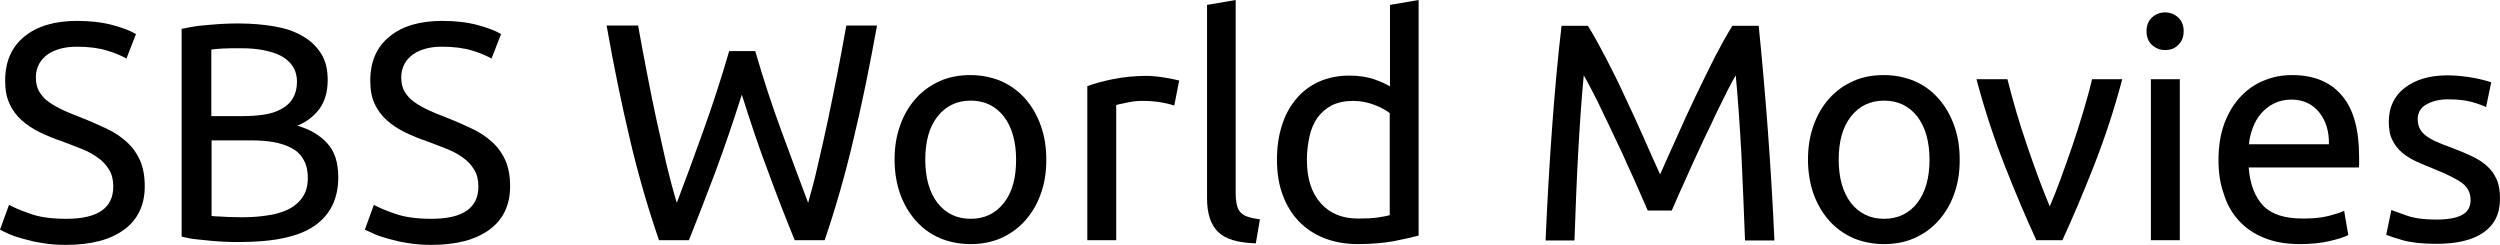
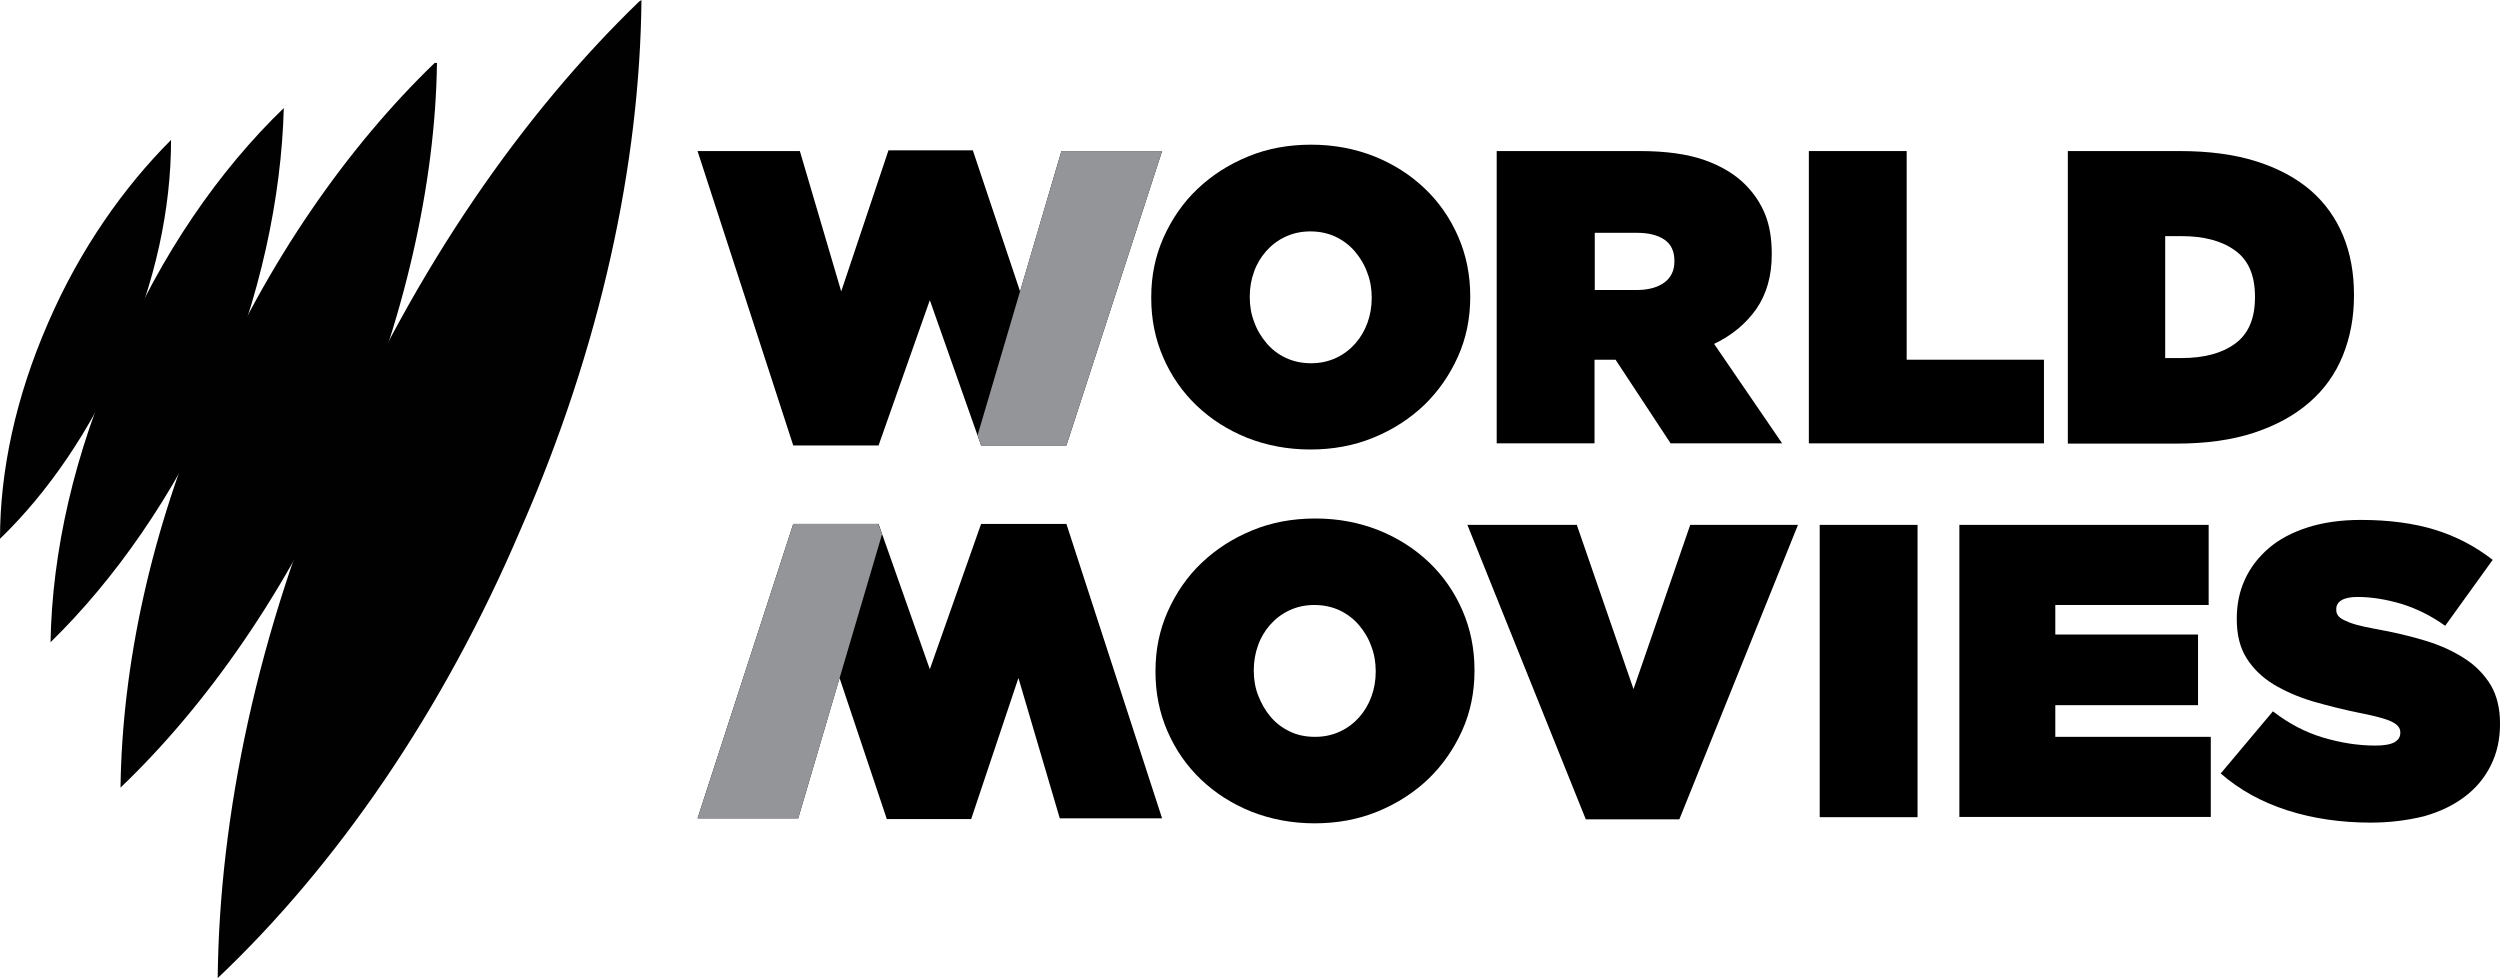
- <svg xmlns="http://www.w3.org/2000/svg" width="800" height="78.357" space="preserve" version="1.1" viewBox="0 0 800 78.357">
-   <link href="" rel="stylesheet" type="text/css" />
-   <style type="text/css" />
-   <g transform="scale(.82568)">
-     <path d="m25.7 84.8c12.2 0 18.2-4.2 18.2-12.5 0-2.6-0.5-4.7-1.6-6.5s-2.5-3.4-4.4-4.7c-1.8-1.3-3.9-2.5-6.3-3.4-2.4-1-4.9-1.9-7.5-2.9-3-1-5.9-2.2-8.6-3.5s-5.1-2.9-7.1-4.7-3.6-3.9-4.7-6.4c-1.2-2.5-1.7-5.5-1.7-9 0-7.3 2.5-13 7.4-17 5-4.1 11.8-6.1 20.5-6.1 5 0 9.6 0.5 13.7 1.6s7.1 2.3 9.1 3.5l-3.7 9.5c-1.7-1-4.2-2.1-7.5-3.1s-7.2-1.5-11.6-1.5c-2.2 0-4.3 0.2-6.2 0.7s-3.7 1.2-5.1 2.2-2.6 2.2-3.4 3.7-1.3 3.2-1.3 5.2c0 2.2 0.4 4.1 1.3 5.6s2.1 2.9 3.7 4c1.6 1.2 3.5 2.2 5.6 3.2s4.5 1.9 7 2.9c3.6 1.4 6.9 2.9 9.9 4.3s5.6 3.2 7.8 5.2 3.9 4.4 5.1 7.1c1.2 2.8 1.8 6.1 1.8 10 0 7.3-2.7 12.9-8 16.8s-12.8 5.9-22.5 5.9c-3.3 0-6.3-0.2-9.1-0.7-2.8-0.4-5.2-1-7.4-1.6s-4-1.2-5.6-1.9c-1.4-0.6-2.6-1.2-3.5-1.7l3.5-9.6c1.8 1 4.6 2.2 8.4 3.5 3.7 1.3 8.3 1.9 13.8 1.9z" />
-     <path d="m92.9 93.8c-1.7 0-3.5 0-5.5-0.1s-3.9-0.2-5.9-0.4-3.9-0.4-5.8-0.6-3.7-0.6-5.3-1v-80.5c1.6-0.4 3.4-0.7 5.3-1s3.9-0.4 5.8-0.6c2-0.2 3.9-0.3 5.8-0.4s3.7-0.1 5.4-0.1c4.8 0 9.3 0.4 13.5 1.1s7.8 1.9 10.9 3.7c3.1 1.7 5.5 4 7.3 6.8s2.6 6.2 2.6 10.3c0 4.6-1.1 8.3-3.2 11.2-2.2 2.9-5 5.1-8.6 6.5 4.9 1.4 8.8 3.7 11.6 6.8 2.9 3.1 4.3 7.5 4.3 13.2 0 8.3-3.1 14.6-9.2 18.8-6 4.2-15.7 6.3-29 6.3zm-10.9-48.8h12.2c2.9 0 5.6-0.2 8.2-0.6s4.8-1.1 6.7-2.2c1.9-1 3.4-2.4 4.4-4.1s1.6-3.8 1.6-6.4c0-2.4-0.6-4.4-1.7-6.1-1.1-1.6-2.7-3-4.6-4-2-1-4.3-1.7-6.9-2.2s-5.4-0.7-8.4-0.7-5.3 0-7 0.1-3.2 0.2-4.6 0.4v25.8zm0 9.4v29.3c0.9 0.1 1.9 0.2 3.1 0.2 1 0.1 2.3 0.1 3.7 0.2 1.4 0 3 0.1 4.9 0.1 3.4 0 6.7-0.2 9.8-0.7 3.1-0.4 5.8-1.2 8.1-2.3s4.2-2.7 5.6-4.7 2.1-4.5 2.1-7.6c0-2.7-0.5-5-1.6-6.9-1-1.9-2.5-3.4-4.5-4.5s-4.3-1.9-7-2.4-5.8-0.7-9.1-0.7z" />
-     <path d="m167.2 84.8c12.2 0 18.2-4.2 18.2-12.5 0-2.6-0.5-4.7-1.6-6.5s-2.5-3.4-4.4-4.7c-1.8-1.3-3.9-2.5-6.3-3.4-2.4-1-4.9-1.9-7.5-2.9-3-1-5.9-2.2-8.6-3.5s-5.1-2.9-7.1-4.7-3.6-3.9-4.7-6.4c-1.2-2.5-1.7-5.5-1.7-9 0-7.3 2.5-13 7.4-17 5-4.1 11.8-6.1 20.5-6.1 5 0 9.6 0.5 13.7 1.6s7.1 2.3 9.1 3.5l-3.7 9.5c-1.7-1-4.2-2.1-7.5-3.1s-7.2-1.5-11.6-1.5c-2.2 0-4.3 0.2-6.2 0.7s-3.6 1.2-5 2.2-2.6 2.2-3.4 3.7-1.3 3.2-1.3 5.2c0 2.2 0.4 4.1 1.3 5.6s2.1 2.9 3.7 4c1.6 1.2 3.5 2.2 5.6 3.2s4.5 1.9 7 2.9c3.6 1.4 6.9 2.9 9.9 4.3s5.6 3.2 7.8 5.2 3.9 4.4 5.1 7.1c1.2 2.8 1.8 6.1 1.8 10 0 7.3-2.7 12.9-8 16.8s-12.8 5.9-22.5 5.9c-3.3 0-6.3-0.2-9.1-0.7-2.8-0.4-5.2-1-7.4-1.6s-4-1.2-5.6-1.9-2.8-1.3-3.7-1.7l3.5-9.6c1.8 1 4.6 2.2 8.4 3.5s8.4 1.9 13.9 1.9z" />
-     <path d="m287.5 36.7c-3.4 10.7-6.8 20.6-10.2 29.8-3.4 9.1-6.9 18-10.3 26.6h-11.6c-4.2-12.2-8-25.2-11.2-38.8s-6.3-28.4-9.1-44.4h12.2c1.1 6.2 2.3 12.5 3.5 18.7s2.4 12.3 3.7 18.2 2.6 11.5 3.8 16.9c1.3 5.4 2.6 10.3 4 14.9 3.2-8.4 6.6-17.6 10.2-27.7 3.6-10 7-20.4 10.1-31.1h10.1c3.1 10.7 6.5 21.1 10.2 31.1s7.1 19.3 10.3 27.7c1.3-4.5 2.6-9.4 3.8-14.8 1.3-5.4 2.5-11 3.8-16.9 1.2-5.9 2.5-12 3.7-18.2 1.2-6.3 2.4-12.5 3.5-18.8h11.9c-2.9 16-5.9 30.8-9.2 44.4-3.2 13.6-6.9 26.5-11.1 38.8h-11.6c-3.5-8.6-7-17.5-10.3-26.6-3.5-9.1-6.8-19.1-10.2-29.8z" />
-     <path d="m405.5 61.9c0 5-0.7 9.4-2.2 13.4-1.4 4-3.5 7.4-6.1 10.3s-5.7 5.1-9.3 6.7-7.5 2.3-11.8 2.3c-4.2 0-8.2-0.8-11.8-2.3s-6.7-3.8-9.3-6.7-4.6-6.3-6.1-10.3c-1.4-4-2.2-8.5-2.2-13.4s0.7-9.3 2.2-13.4c1.4-4 3.5-7.5 6.1-10.4s5.7-5.1 9.3-6.7 7.5-2.3 11.8-2.3c4.2 0 8.2 0.8 11.8 2.3 3.6 1.6 6.7 3.8 9.3 6.7s4.6 6.3 6.1 10.4 2.2 8.5 2.2 13.4zm-11.7 0c0-7-1.6-12.6-4.7-16.7-3.2-4.1-7.5-6.2-12.9-6.2s-9.7 2.1-12.9 6.2-4.7 9.7-4.7 16.7 1.6 12.6 4.7 16.7c3.2 4.1 7.5 6.2 12.9 6.2s9.7-2.1 12.9-6.2 4.7-9.6 4.7-16.7z" />
-     <path d="m444.5 29.4c1 0 2.1 0.1 3.3 0.2s2.5 0.3 3.7 0.5 2.3 0.4 3.3 0.6 1.7 0.4 2.2 0.5l-1.9 9.7c-0.9-0.3-2.3-0.7-4.4-1.1-2-0.4-4.7-0.7-7.9-0.7-2.1 0-4.1 0.2-6.2 0.7-2 0.4-3.4 0.7-4 0.9v52.4h-11.2v-59.7c2.6-1 5.9-1.9 9.8-2.7s8.4-1.3 13.3-1.3z" />
-     <path d="m486.7 94.3c-6.9-0.2-11.8-1.6-14.6-4.4-2.9-2.8-4.3-7.2-4.3-13.1v-74.9l11.1-1.9v75c0 1.8 0.2 3.4 0.5 4.6s0.8 2.2 1.6 2.9c0.7 0.7 1.7 1.3 2.9 1.6 1.2 0.4 2.7 0.7 4.4 0.9z" />
-     <path d="m538.7 1.9 11.1-1.9v91.3c-2.6 0.7-5.8 1.4-9.8 2.2-4 0.7-8.6 1.1-13.8 1.1-4.8 0-9.1-0.8-13-2.3-3.8-1.5-7.1-3.7-9.8-6.5s-4.8-6.2-6.3-10.3c-1.5-4-2.2-8.6-2.2-13.6 0-4.8 0.6-9.2 1.9-13.2 1.2-4 3.1-7.4 5.5-10.3s5.3-5.1 8.8-6.7 7.5-2.4 11.9-2.4c3.6 0 6.8 0.5 9.5 1.4 2.8 1 4.8 1.9 6.2 2.8zm0 42c-1.4-1.1-3.3-2.2-5.9-3.2s-5.4-1.6-8.4-1.6c-3.2 0-5.9 0.6-8.2 1.7-2.3 1.2-4.1 2.8-5.6 4.8-1.4 2-2.5 4.5-3.1 7.3s-1 5.8-1 9c0 7.3 1.8 12.9 5.4 16.9s8.4 5.9 14.4 5.9c3 0 5.6-0.1 7.6-0.4s3.6-0.6 4.7-0.9v-39.5z" />
-     <path d="m638.6 81.6c-0.8-1.9-1.9-4.4-3.2-7.3-1.3-3-2.7-6.2-4.3-9.6-1.5-3.4-3.1-7-4.9-10.6-1.7-3.6-3.3-7.1-4.9-10.3-1.5-3.2-2.9-6.1-4.3-8.7-1.3-2.6-2.4-4.5-3.2-5.9-0.9 9.4-1.6 19.7-2.2 30.7s-1 22.1-1.4 33.3h-11.2c0.3-7.2 0.7-14.5 1.1-21.8s0.9-14.5 1.4-21.6 1.1-14 1.7-20.7 1.3-13.1 2-19.1h10.2c2.2 3.5 4.5 7.7 7 12.5s5 9.8 7.4 15.1c2.5 5.2 4.9 10.5 7.2 15.7s4.4 10 6.4 14.3c1.9-4.3 4-9.1 6.4-14.3 2.3-5.2 4.7-10.5 7.2-15.7s5-10.3 7.4-15.1c2.5-4.8 4.8-9 7-12.5h10.2c2.7 26.8 4.8 54.5 6.1 83.2h-11.4c-0.4-11.2-0.9-22.3-1.4-33.3-0.6-11-1.3-21.2-2.2-30.7-0.8 1.4-1.9 3.3-3.2 5.9s-2.7 5.5-4.3 8.7c-1.5 3.2-3.1 6.7-4.9 10.3-1.7 3.6-3.3 7.2-4.9 10.6-1.5 3.4-2.9 6.6-4.3 9.6-1.3 3-2.4 5.4-3.2 7.3z" />
-     <path d="m759.5 61.9c0 5-0.7 9.4-2.2 13.4-1.4 4-3.5 7.4-6.1 10.3s-5.7 5.1-9.3 6.7-7.5 2.3-11.8 2.3c-4.2 0-8.2-0.8-11.8-2.3-3.6-1.6-6.7-3.8-9.3-6.7s-4.6-6.3-6.1-10.3c-1.4-4-2.2-8.5-2.2-13.4s0.7-9.3 2.2-13.4c1.4-4 3.5-7.5 6.1-10.4s5.7-5.1 9.3-6.7 7.5-2.3 11.8-2.3c4.2 0 8.2 0.8 11.8 2.3s6.7 3.8 9.3 6.7 4.6 6.3 6.1 10.4 2.2 8.5 2.2 13.4zm-11.7 0c0-7-1.6-12.6-4.7-16.7-3.2-4.1-7.5-6.2-12.9-6.2s-9.7 2.1-12.9 6.2-4.7 9.7-4.7 16.7 1.6 12.6 4.7 16.7c3.2 4.1 7.5 6.2 12.9 6.2s9.7-2.1 12.9-6.2c3.1-4.1 4.7-9.6 4.7-16.7z" />
-     <path d="m822.5 30.7c-3.1 11.7-6.8 22.9-11 33.6s-8.3 20.3-12.2 28.8h-10.1c-3.9-8.5-8-18.1-12.2-28.8s-7.9-21.9-11-33.6h12c1 3.9 2.1 8.1 3.4 12.5s2.7 8.8 4.2 13.2 3 8.6 4.5 12.7 3 7.7 4.3 10.9c1.4-3.2 2.8-6.8 4.3-10.9s3-8.3 4.5-12.7 2.9-8.8 4.2-13.2 2.5-8.6 3.4-12.5z" />
-     <path d="m839.1 19.4c-2 0-3.7-0.7-5.1-2s-2.1-3.1-2.1-5.3 0.7-4 2.1-5.3 3.1-2 5.1-2 3.7 0.7 5.1 2 2.1 3.1 2.1 5.3-0.7 4-2.1 5.3c-1.3 1.4-3.1 2-5.1 2zm5.7 73.7h-11.2v-62.4h11.2z" />
-     <path d="m859.8 62c0-5.5 0.8-10.3 2.4-14.5 1.6-4.1 3.7-7.5 6.4-10.3 2.6-2.7 5.7-4.8 9.1-6.1 3.4-1.4 7-2 10.6-2 8.4 0 14.8 2.6 19.3 7.9 4.5 5.2 6.7 13.2 6.7 23.9v1.9c0 0.8 0 1.5-0.1 2.1h-42.7c0.5 6.5 2.4 11.4 5.6 14.8 3.3 3.4 8.4 5 15.4 5 3.9 0 7.2-0.3 9.9-1s4.7-1.3 6.1-2l1.6 9.4c-1.4 0.7-3.7 1.5-7.1 2.3s-7.3 1.2-11.6 1.2c-5.4 0-10.1-0.8-14.1-2.5-4-1.6-7.2-3.9-9.8-6.8s-4.5-6.3-5.7-10.3c-1.4-3.9-2-8.2-2-13zm42.8-6.1c0.1-5-1.2-9.2-3.8-12.4s-6.2-4.9-10.7-4.9c-2.6 0-4.8 0.5-6.8 1.5s-3.6 2.3-5 3.9-2.4 3.4-3.2 5.5-1.3 4.2-1.5 6.4z" />
-     <path d="m944.1 85.1c4.6 0 7.9-0.6 10.1-1.8s3.3-3.1 3.3-5.8-1.1-4.9-3.2-6.5c-2.2-1.6-5.7-3.4-10.7-5.4-2.4-1-4.7-1.9-6.9-2.9s-4.1-2.2-5.7-3.5c-1.6-1.4-2.9-3-3.8-4.9-1-1.9-1.4-4.3-1.4-7.1 0-5.5 2-9.9 6.1-13.1s9.6-4.9 16.7-4.9c1.8 0 3.5 0.1 5.3 0.3s3.4 0.4 4.9 0.7 2.9 0.6 4 0.9c1.2 0.3 2.1 0.6 2.7 0.8l-2 9.6c-1.2-0.6-3.1-1.3-5.6-2-2.6-0.7-5.6-1-9.2-1-3.1 0-5.8 0.6-8.2 1.9-2.3 1.2-3.5 3.2-3.5 5.8 0 1.4 0.3 2.6 0.8 3.6s1.3 2 2.4 2.8 2.4 1.6 4 2.3 3.5 1.5 5.8 2.3c3 1.1 5.6 2.2 7.9 3.3s4.3 2.3 5.9 3.8c1.6 1.4 2.9 3.2 3.8 5.2s1.3 4.5 1.3 7.5c0 5.8-2.1 10.1-6.4 13.1s-10.4 4.4-18.3 4.4c-5.5 0-9.8-0.5-13-1.4-3.1-0.9-5.2-1.6-6.4-2.1l2-9.6c1.3 0.5 3.3 1.2 6.1 2.2 2.9 1 6.6 1.5 11.2 1.5z" />
+ <svg xmlns="http://www.w3.org/2000/svg" width="800" height="313" space="preserve" version="1.1" viewBox="0 0 800 313">
+   <g transform="matrix(1.7234 0 0 1.7234 -158.67 920.08)">
+     <g transform="matrix(1.4437 0 0 1.4437 -105.43 -917.76)" fill="#010101">
+       <path class="st0" d="m136.8 335.2c6.2-6 11.7-14 15.8-23.5 4.2-9.5 6.2-19 6.2-27.8-6 6-11.7 14-15.8 23.5-4.2 9.6-6.2 19.1-6.2 27.8" />
+       <path class="st0" d="m143.3 348.5c8.2-8 15.8-18.8 21.5-31.5 5.5-12.8 8.2-25.8 8.5-37.2-8.3 8-15.8 18.8-21.2 31.5-5.8 12.9-8.6 25.7-8.8 37.2" />
+       <path class="st0" d="m152.3 367.2c11.2-10.7 21.5-25.5 29-42.7s11.5-35 11.7-50.5h-0.3c-11.2 10.8-21.5 25.5-29 42.8s-11.2 34.7-11.4 50.4" />
+       <path class="st0" d="m164.8 391.7c15.3-14.5 29-34.3 39-57.8 10.3-23.5 15.3-47 15.5-68l-0.3 0.2c-15 14.5-28.7 34.2-39 57.8-10 23.1-15 46.8-15.2 67.8" />
+     </g>
+   </g>
+   <g transform="matrix(.75615 0 0 .75615 -.0018707 .17249)">
+     <path d="m491.8 346.1h-43.3l-17.5-59.4-20 59.7h-35.7l-20-59.7-17.5 59.4h-42.6l40.5-124.6h36.1l21.7 61.5 21.7-61.5h36.1z" />
+     <path d="m556.3 348.2c-9.5 0-18.4-1.7-26.6-4.9-8.2-3.3-15.3-7.8-21.4-13.6s-10.8-12.6-14.2-20.4-5.1-16.2-5.1-25.2v-0.4c0-9 1.7-17.3 5.2-25.2 3.5-7.8 8.2-14.7 14.3-20.5s13.2-10.4 21.5-13.8c8.2-3.4 17.1-5 26.7-5s18.4 1.7 26.6 4.9c8.2 3.3 15.3 7.8 21.4 13.6s10.8 12.6 14.2 20.4 5.1 16.2 5.1 25.2v0.4c0 9-1.7 17.4-5.2 25.2s-8.3 14.7-14.3 20.5c-6.1 5.8-13.2 10.4-21.5 13.8s-17.2 5-26.7 5zm0.3-36.6c3.9 0 7.4-0.8 10.6-2.3s5.9-3.6 8.1-6.1 3.9-5.4 5.1-8.7 1.8-6.8 1.8-10.4v-0.4c0-3.6-0.6-7.2-1.9-10.5-1.2-3.4-3-6.3-5.2-8.9s-5-4.7-8.1-6.2c-3.2-1.5-6.8-2.3-10.8-2.3-3.9 0-7.4 0.8-10.6 2.3s-5.9 3.6-8.1 6.1-4 5.5-5.1 8.7c-1.2 3.3-1.8 6.8-1.8 10.4v0.4c0 3.7 0.6 7.2 1.9 10.5s3 6.3 5.2 8.9 4.9 4.7 8.1 6.2c3.2 1.6 6.8 2.3 10.8 2.3z" />
+     <path d="m621 221.9h46.3l24 69.5 24-69.5h45.6l-50.2 124.6h-39.6z" />
+     <path d="m770.1 221.9h41.4v123.7h-41.4z" />
+     <path d="m829.2 221.9h105.5v33.9h-64.9v12.5h60.4v29.9h-60.4v13.4h65.8v33.9h-106.4z" />
+     <path d="m1003.3 347.9c-12.6 0-24.4-1.7-35.3-5.2s-20.3-8.7-28.2-15.6l22.1-26.3c6.7 5.2 13.8 8.9 21.2 11.1s14.8 3.4 22.1 3.4c3.8 0 6.5-0.5 8.1-1.4s2.5-2.2 2.5-3.9v-0.4c0-1.8-1.2-3.2-3.6-4.4s-6.9-2.4-13.5-3.7c-7-1.4-13.6-3.1-19.9-4.9-6.3-1.9-11.8-4.3-16.6-7.2s-8.6-6.6-11.4-11-4.2-9.9-4.2-16.5v-0.4c0-5.9 1.1-11.4 3.4-16.4 2.3-5.1 5.7-9.5 10.1-13.3s9.9-6.7 16.4-8.8 14.1-3.2 22.5-3.2c12 0 22.5 1.4 31.6 4.2 9 2.8 17.1 7.1 24.3 12.7l-20.1 27.9c-5.9-4.2-12.1-7.3-18.6-9.3-6.5-1.9-12.7-2.9-18.5-2.9-3.1 0-5.3 0.5-6.8 1.4s-2.2 2.2-2.2 3.7v0.4c0 0.8 0.2 1.6 0.7 2.3s1.3 1.4 2.6 2c1.2 0.6 2.9 1.3 5 1.9s4.8 1.2 8.1 1.8c7.9 1.4 15.1 3.1 21.6 5.1s12 4.6 16.7 7.7 8.2 6.9 10.8 11.2c2.5 4.4 3.8 9.7 3.8 15.9v0.4c0 6.5-1.3 12.3-3.9 17.5s-6.2 9.6-11 13.2c-4.7 3.6-10.5 6.4-17.2 8.3-6.9 1.7-14.4 2.7-22.6 2.7z" />
+     <path d="m335.7 221.5-40.5 124.6h42.6l35.5-120.3-1.6-4.3z" fill="#939598" />
+   </g>
+   <g transform="matrix(.75615 0 0 .75615 -.0018707 .17249)">
+     <path d="m295.2 63.7h43.3l17.5 59.4 20-59.7h35.7l20 59.7 17.5-59.4h42.6l-40.5 124.6h-36.1l-21.7-61.5-21.7 61.5h-36.1z" />
+     <path d="m554.5 190c-9.5 0-18.4-1.7-26.6-4.9-8.2-3.3-15.3-7.8-21.4-13.6s-10.8-12.6-14.2-20.4-5.1-16.2-5.1-25.2v-0.4c0-9 1.7-17.3 5.2-25.2 3.5-7.8 8.2-14.7 14.3-20.5s13.2-10.4 21.5-13.8c8.2-3.4 17.1-5 26.7-5s18.4 1.7 26.6 4.9c8.2 3.3 15.3 7.8 21.4 13.6s10.8 12.6 14.2 20.4 5.1 16.2 5.1 25.2v0.4c0 9-1.7 17.4-5.2 25.2s-8.3 14.7-14.3 20.5c-6.1 5.8-13.2 10.4-21.5 13.8s-17.2 5-26.7 5zm0.4-36.5c3.9 0 7.4-0.8 10.6-2.3s5.9-3.6 8.1-6.1 3.9-5.4 5.1-8.7 1.8-6.8 1.8-10.4v-0.4c0-3.7-0.6-7.2-1.9-10.5-1.2-3.4-3-6.3-5.2-8.9s-5-4.7-8.1-6.2c-3.2-1.5-6.8-2.3-10.8-2.3-3.9 0-7.4 0.8-10.6 2.3s-5.9 3.6-8.1 6.1-4 5.5-5.1 8.7c-1.2 3.3-1.8 6.8-1.8 10.4v0.4c0 3.7 0.6 7.2 1.9 10.5 1.2 3.4 3 6.3 5.2 8.9s4.9 4.7 8.1 6.2 6.7 2.3 10.8 2.3z" />
+     <path d="m633.5 63.7h60.5c11.1 0 20.2 1.3 27.3 3.8s12.9 6 17.2 10.3c3.8 3.8 6.6 8 8.5 12.7s2.8 10.3 2.8 16.6v0.4c0 9.1-2.2 16.7-6.5 23-4.4 6.2-10.3 11.2-17.9 14.8l28.8 42.1h-47.2l-23.3-35.4h-8.9v35.4h-41.4v-123.7zm59.2 58.8c4.9 0 8.8-1.1 11.7-3.2 2.8-2.1 4.2-5.1 4.2-8.8v-0.4c0-4-1.4-7-4.2-8.9s-6.7-2.9-11.5-2.9h-18v24.2z" />
+     <path d="m765.5 63.7h41.4v88.3h58.1v35.4h-99.5z" />
+     <path d="m875 63.7h47.4c12.3 0 23 1.4 32.3 4.3 9.2 2.9 16.9 7 23.1 12.3 6.1 5.3 10.7 11.7 13.8 19.2s4.6 15.8 4.6 25v0.4c0 9.2-1.6 17.6-4.7 25.3s-7.8 14.3-14.1 19.8-14.1 9.8-23.5 12.9-20.3 4.6-32.8 4.6h-46v-123.8zm48.2 87.6c9.5 0 17.1-2 22.7-6.1s8.4-10.6 8.4-19.5v-0.4c0-9-2.8-15.5-8.4-19.5-5.6-4.1-13.2-6.1-22.7-6.1h-6.9v51.6z" />
+     <path d="m451.3 188.3 40.5-124.6h-42.6l-35.5 120.3 1.5 4.3z" fill="#939598" />
  </g>
</svg>
